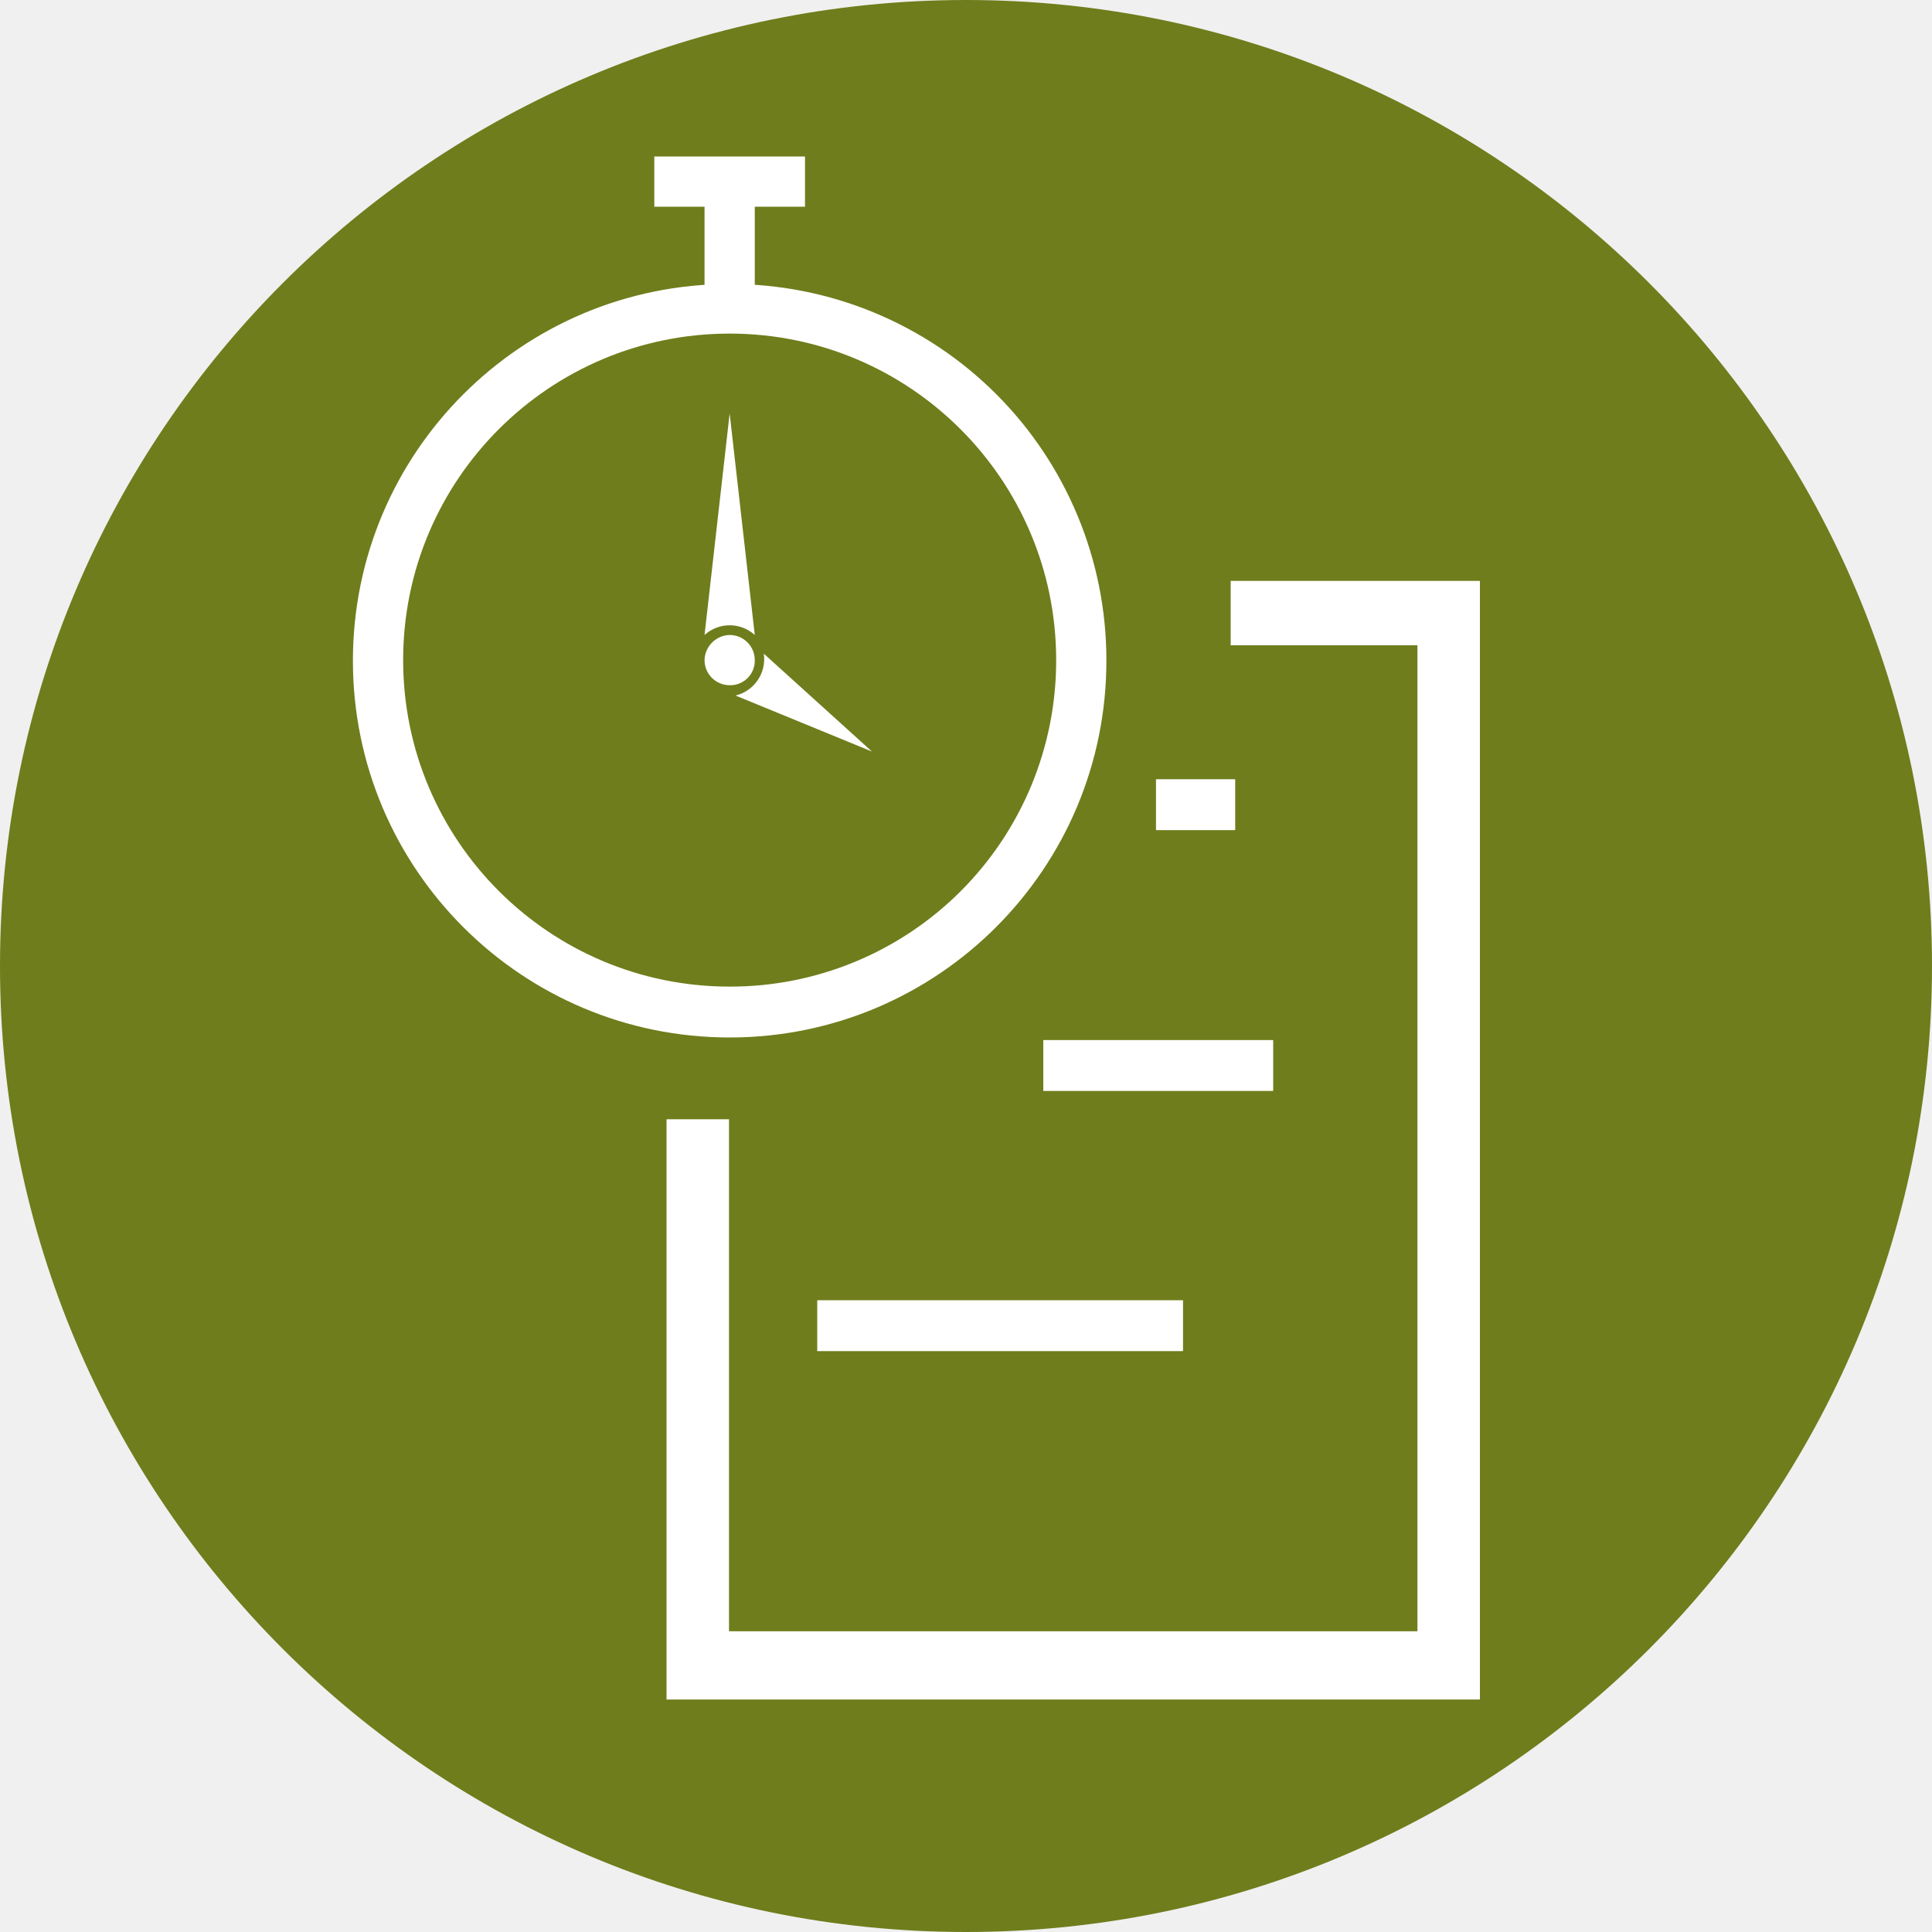
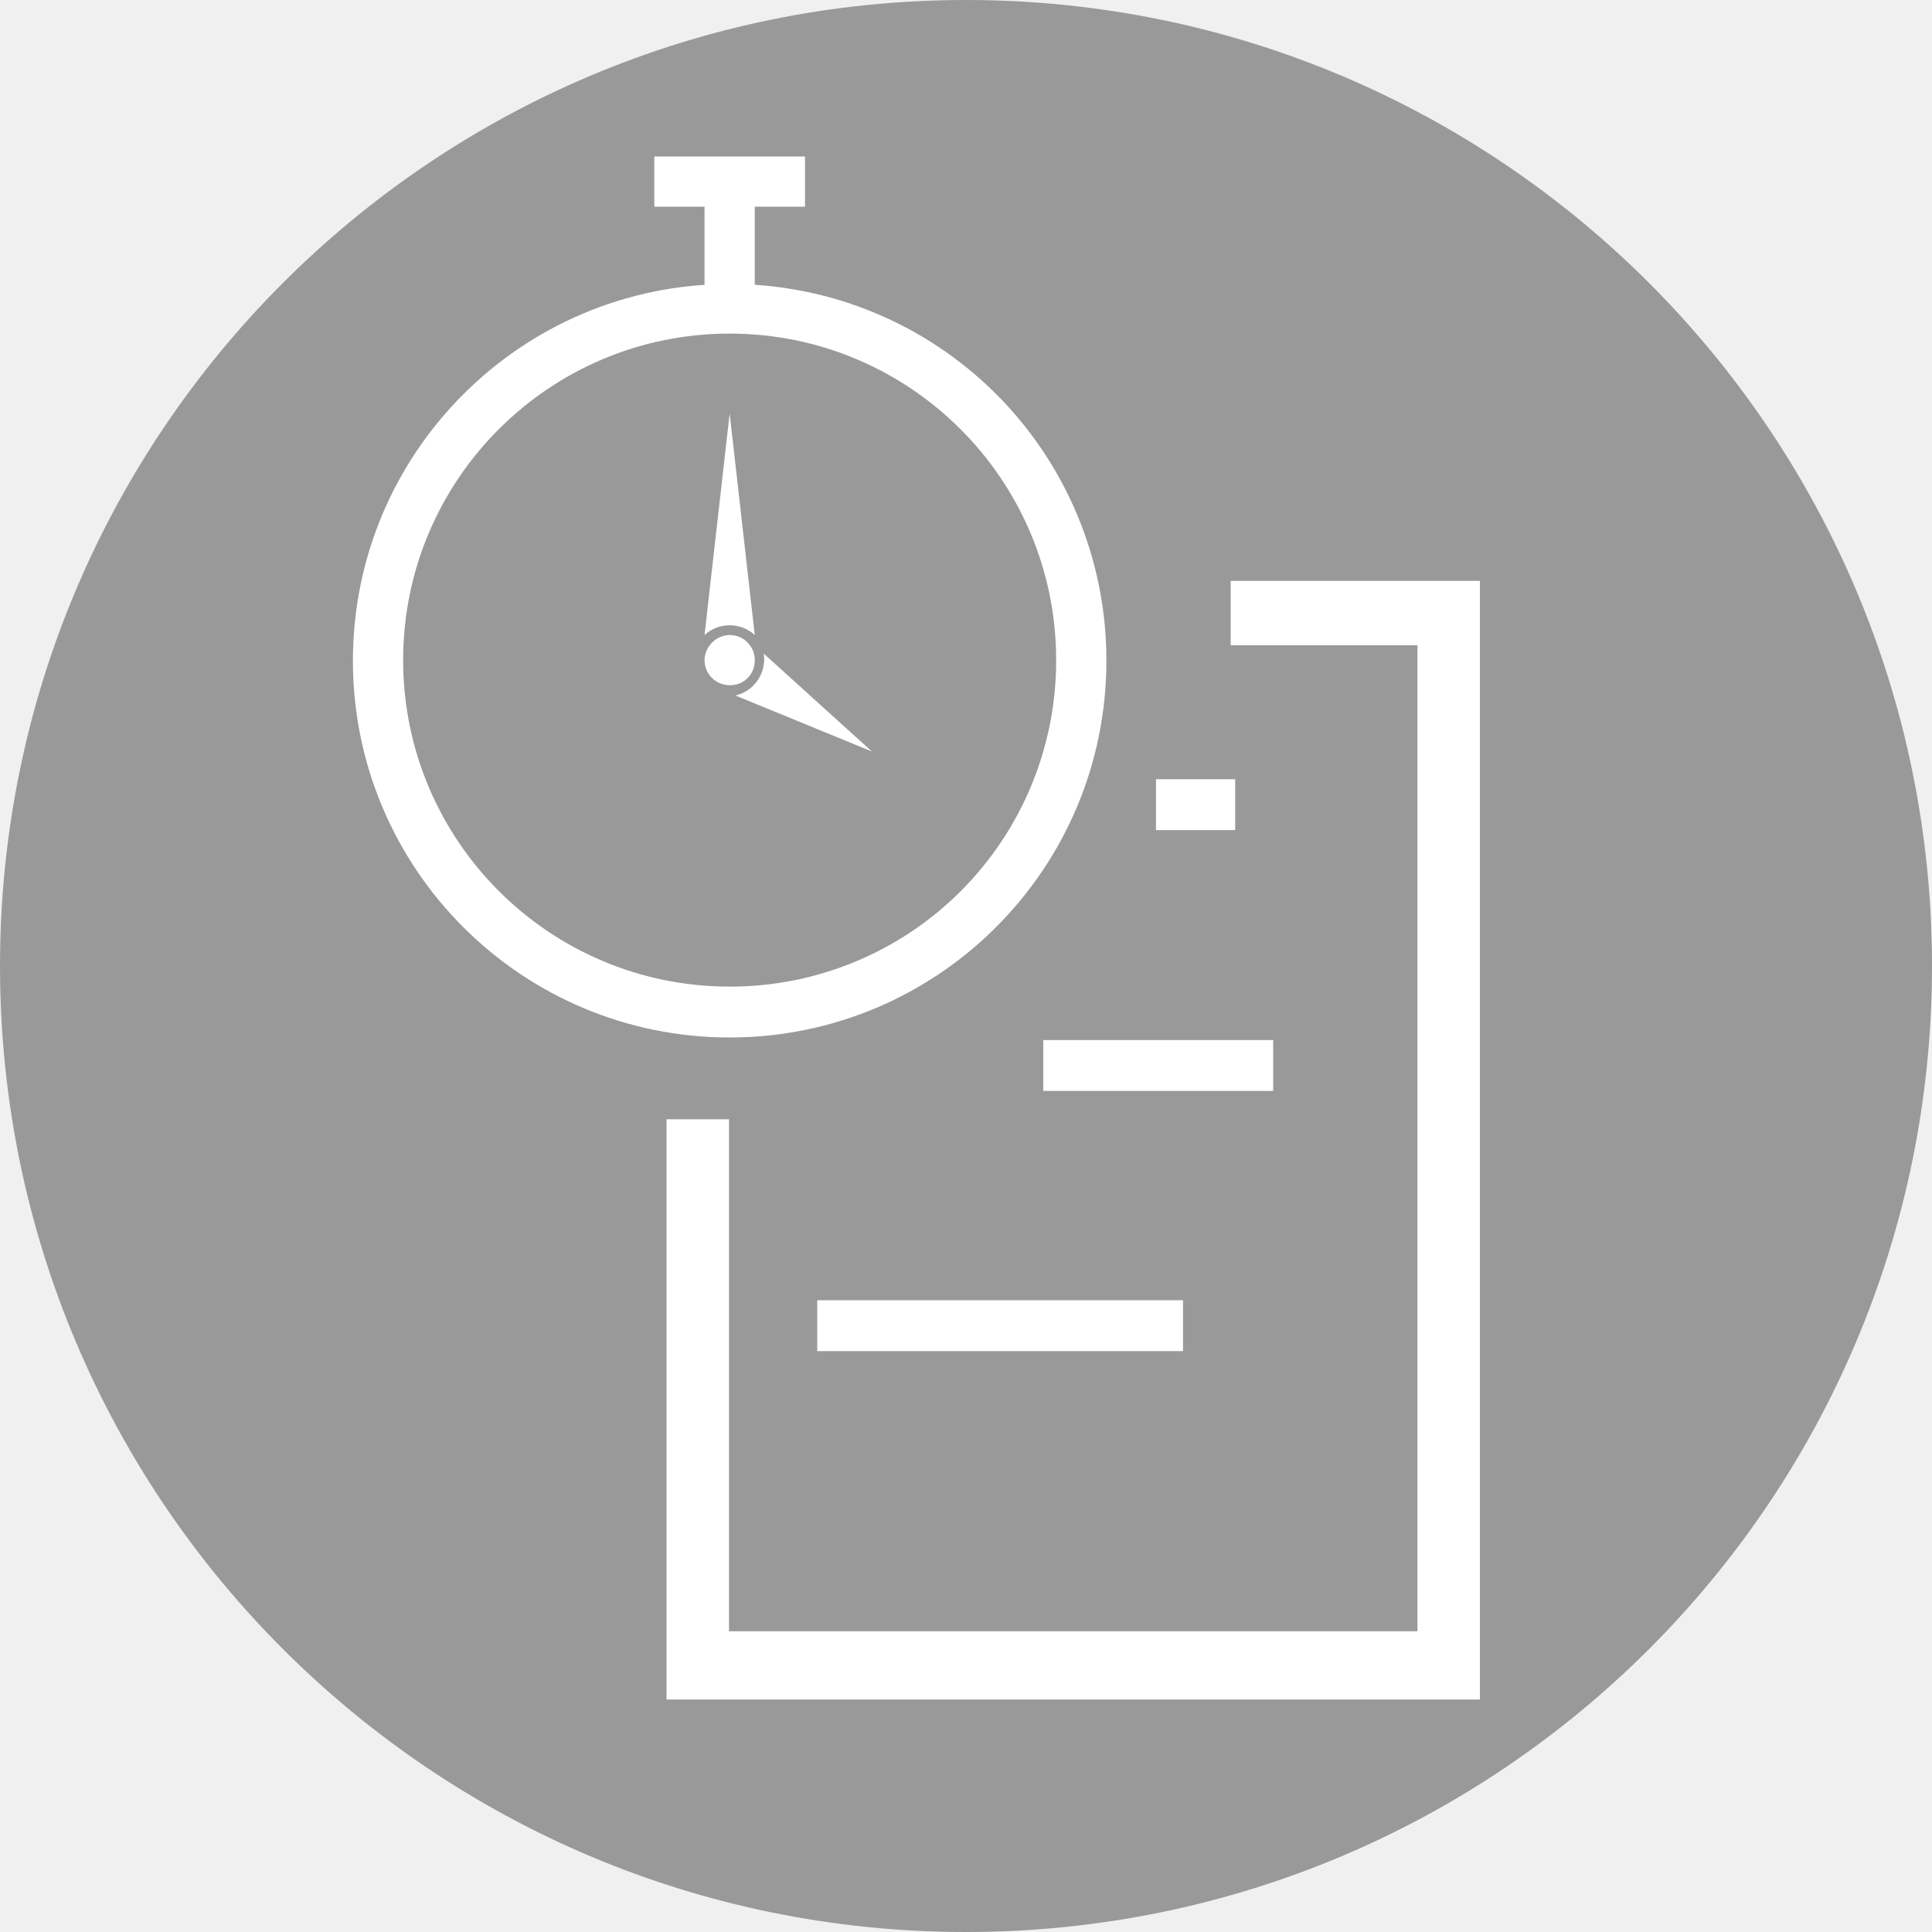
<svg xmlns="http://www.w3.org/2000/svg" viewBox="0 0 30 30">
  <g id="Layer_29" data-name="Layer 29">
-     <path class="roadmap-background-circle" d="M30,15A15,15,0,1,1,15,0,15,15,0,0,1,30,15" fill="#6f7d1c" />
+     <path class="roadmap-background-circle" d="M30,15A15,15,0,1,1,15,0,15,15,0,0,1,30,15" fill="#999" />
    <polygon points="10.35 17.38 10.35 26.39 22.98 26.39 22.98 9.02 19.11 9.02 19.11 10.02 22.01 10.02 22.01 25.33 11.32 25.33 11.32 17.38 10.35 17.38" fill="#fff" />
    <rect x="17.95" y="12.1" width="1.23" height="0.79" fill="#fff" />
    <rect x="16.2" y="16.15" width="3.57" height="0.79" fill="#fff" />
    <rect x="12.69" y="20.19" width="5.68" height="0.79" fill="#fff" />
    <path d="M11.33,4.41a5.85,5.85,0,1,0,5.85,5.84,5.84,5.84,0,0,0-5.85-5.84m0,10.91a5.07,5.07,0,1,1,5.07-5.07,5.06,5.06,0,0,1-5.07,5.07" fill="#fff" />
    <polygon points="12.5 2.43 10.16 2.43 10.16 3.21 10.94 3.21 10.94 5.15 11.72 5.15 11.72 3.21 12.5 3.21 12.5 2.43" fill="#fff" />
    <path d="M10.94,10.25a.4.4,0,0,1,.39-.39.39.39,0,0,1,.39.39.38.38,0,0,1-.39.39.39.39,0,0,1-.39-.39" fill="#fff" />
    <path d="M10.94,9.86a.58.58,0,0,1,.78,0l-.39-3.44Z" fill="#fff" />
    <path d="M11.86,10.15a.58.58,0,0,1-.44.65l2.12.87Z" fill="#fff" />
  </g>
</svg>
